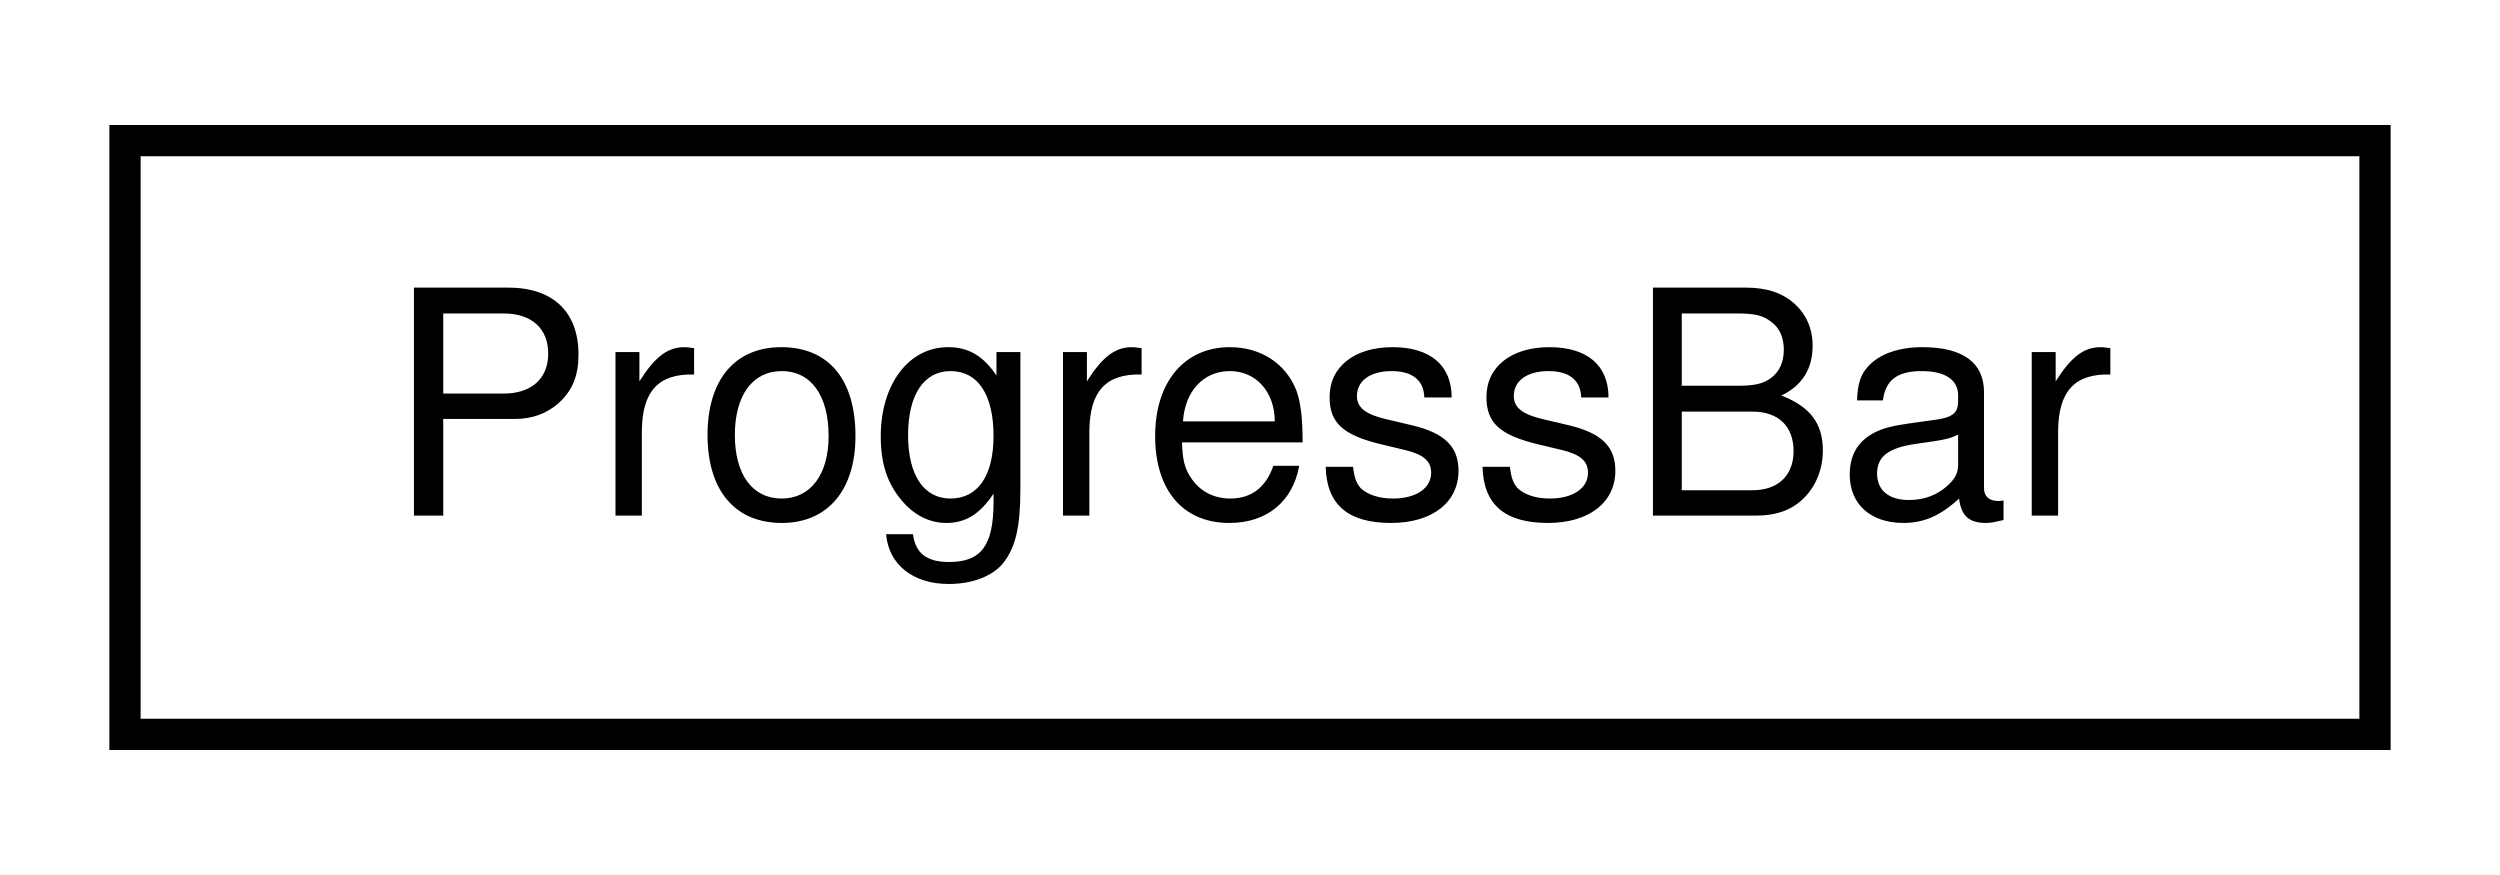
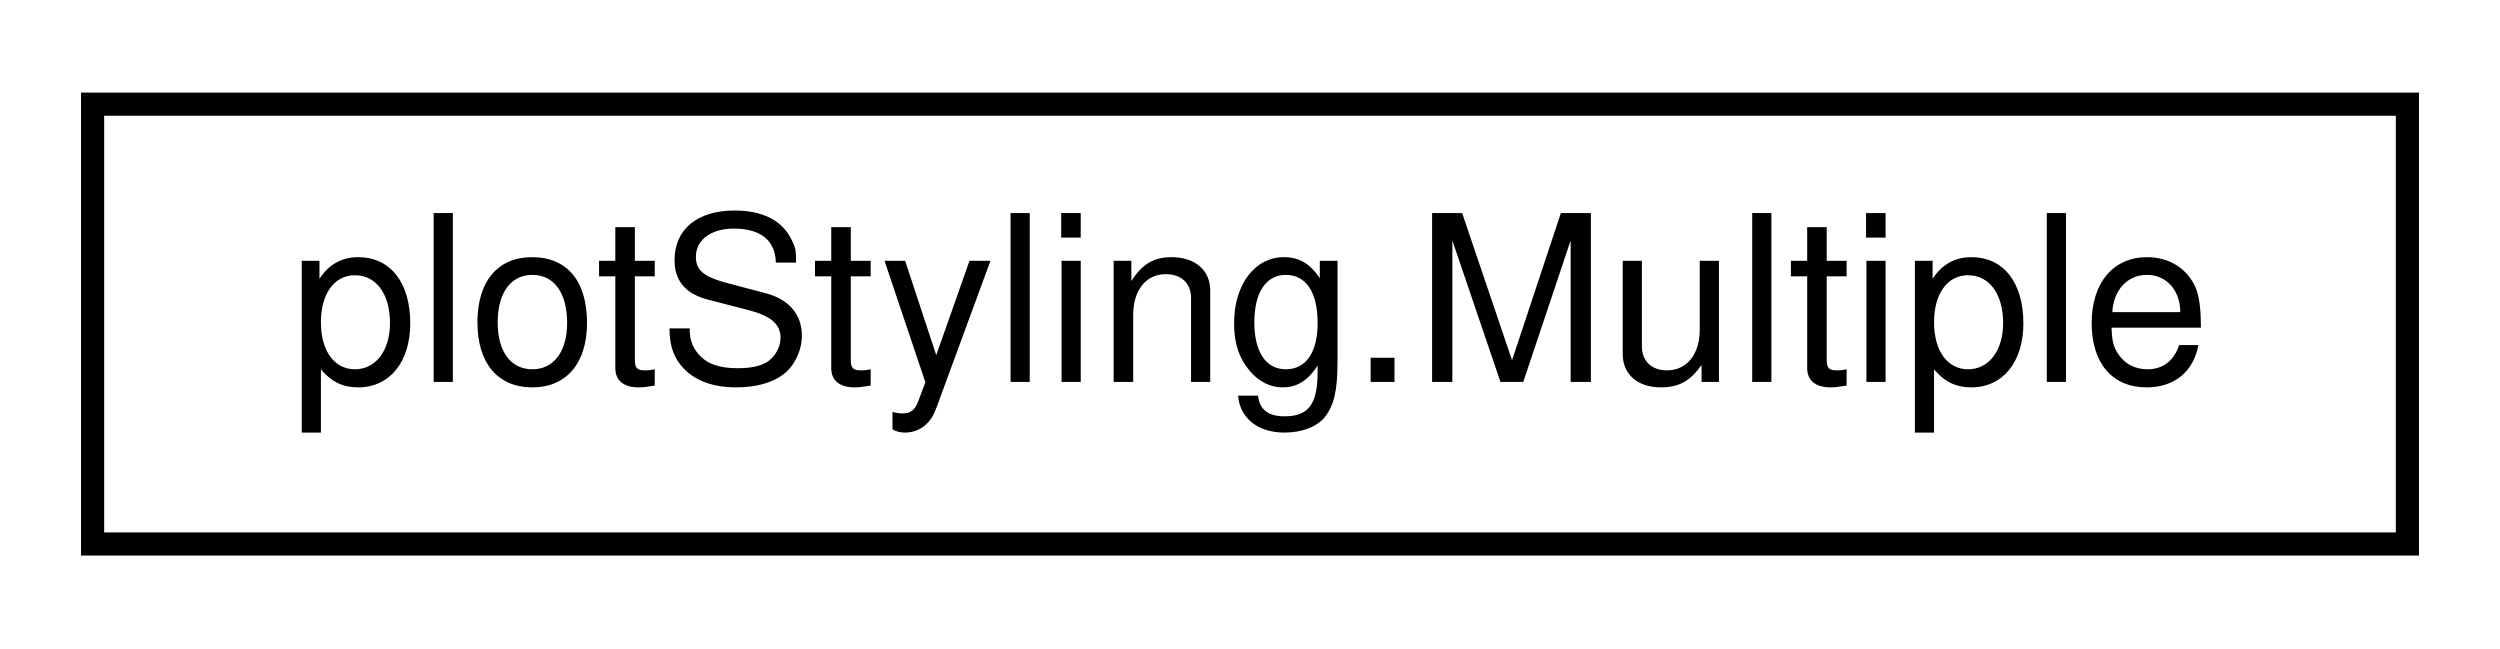
- <svg xmlns="http://www.w3.org/2000/svg" xmlns:xlink="http://www.w3.org/1999/xlink" width="80pt" height="28pt" viewBox="0.00 0.00 80.00 28.00">
+ <svg xmlns="http://www.w3.org/2000/svg" xmlns:xlink="http://www.w3.org/1999/xlink" width="108pt" height="28pt" viewBox="0.00 0.00 108.00 28.00">
  <g id="graph0" class="graph" transform="scale(1 1) rotate(0) translate(4 24)">
    <g id="node1" class="node">
      <g id="a_node1">
-         <a xlink:href="dd/d5c/classProgressBar.html" target="_top" xlink:title=" ">
-           <polygon fill="none" stroke="black" points="0,-0.5 0,-19.5 72,-19.5 72,-0.5 0,-0.5" />
-           <text text-anchor="middle" x="36" y="-7.5" font-family="Helvetica,sans-Serif" font-size="10.00">ProgressBar</text>
+         <a xlink:href="classplotStyling_1_1Multiple.html" target="_top" xlink:title=" ">
+           <polygon fill="none" stroke="black" points="0,-0.5 0,-19.5 100,-19.5 100,-0.5 0,-0.5" />
+           <text text-anchor="middle" x="50" y="-7.5" font-family="Helvetica,sans-Serif" font-size="10.00">plotStyling.Multiple</text>
        </a>
      </g>
    </g>
  </g>
</svg>
